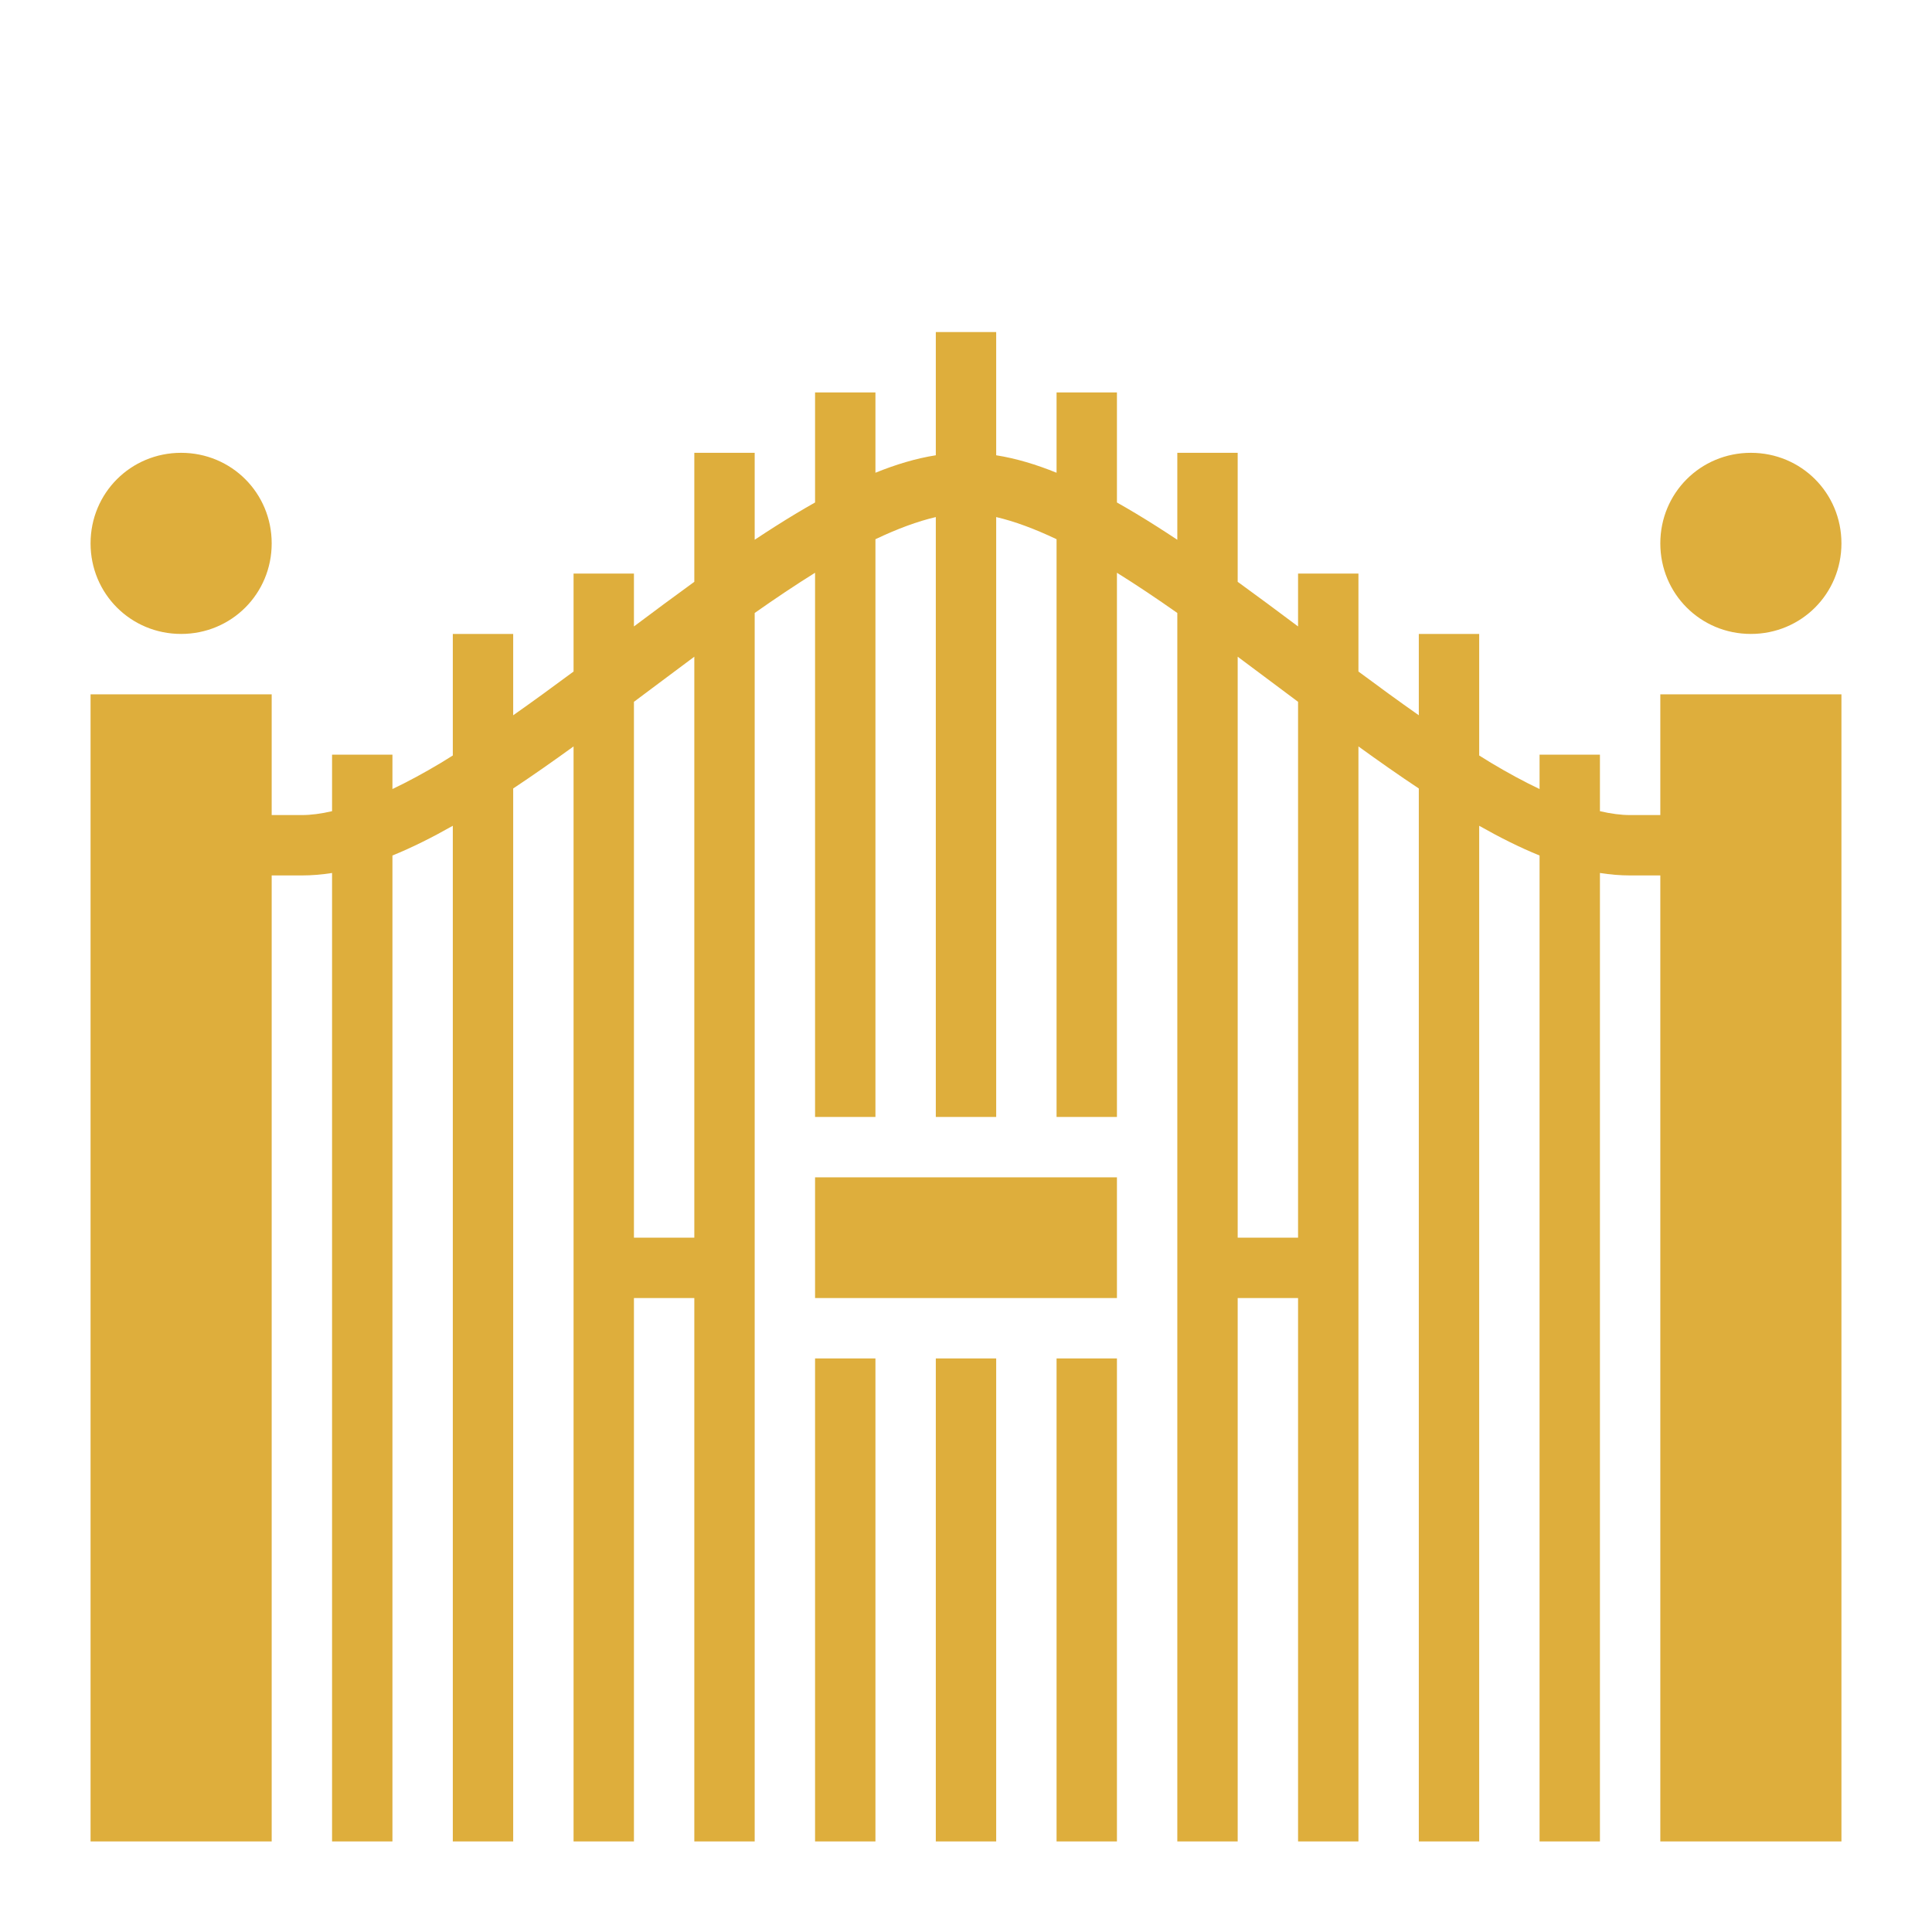
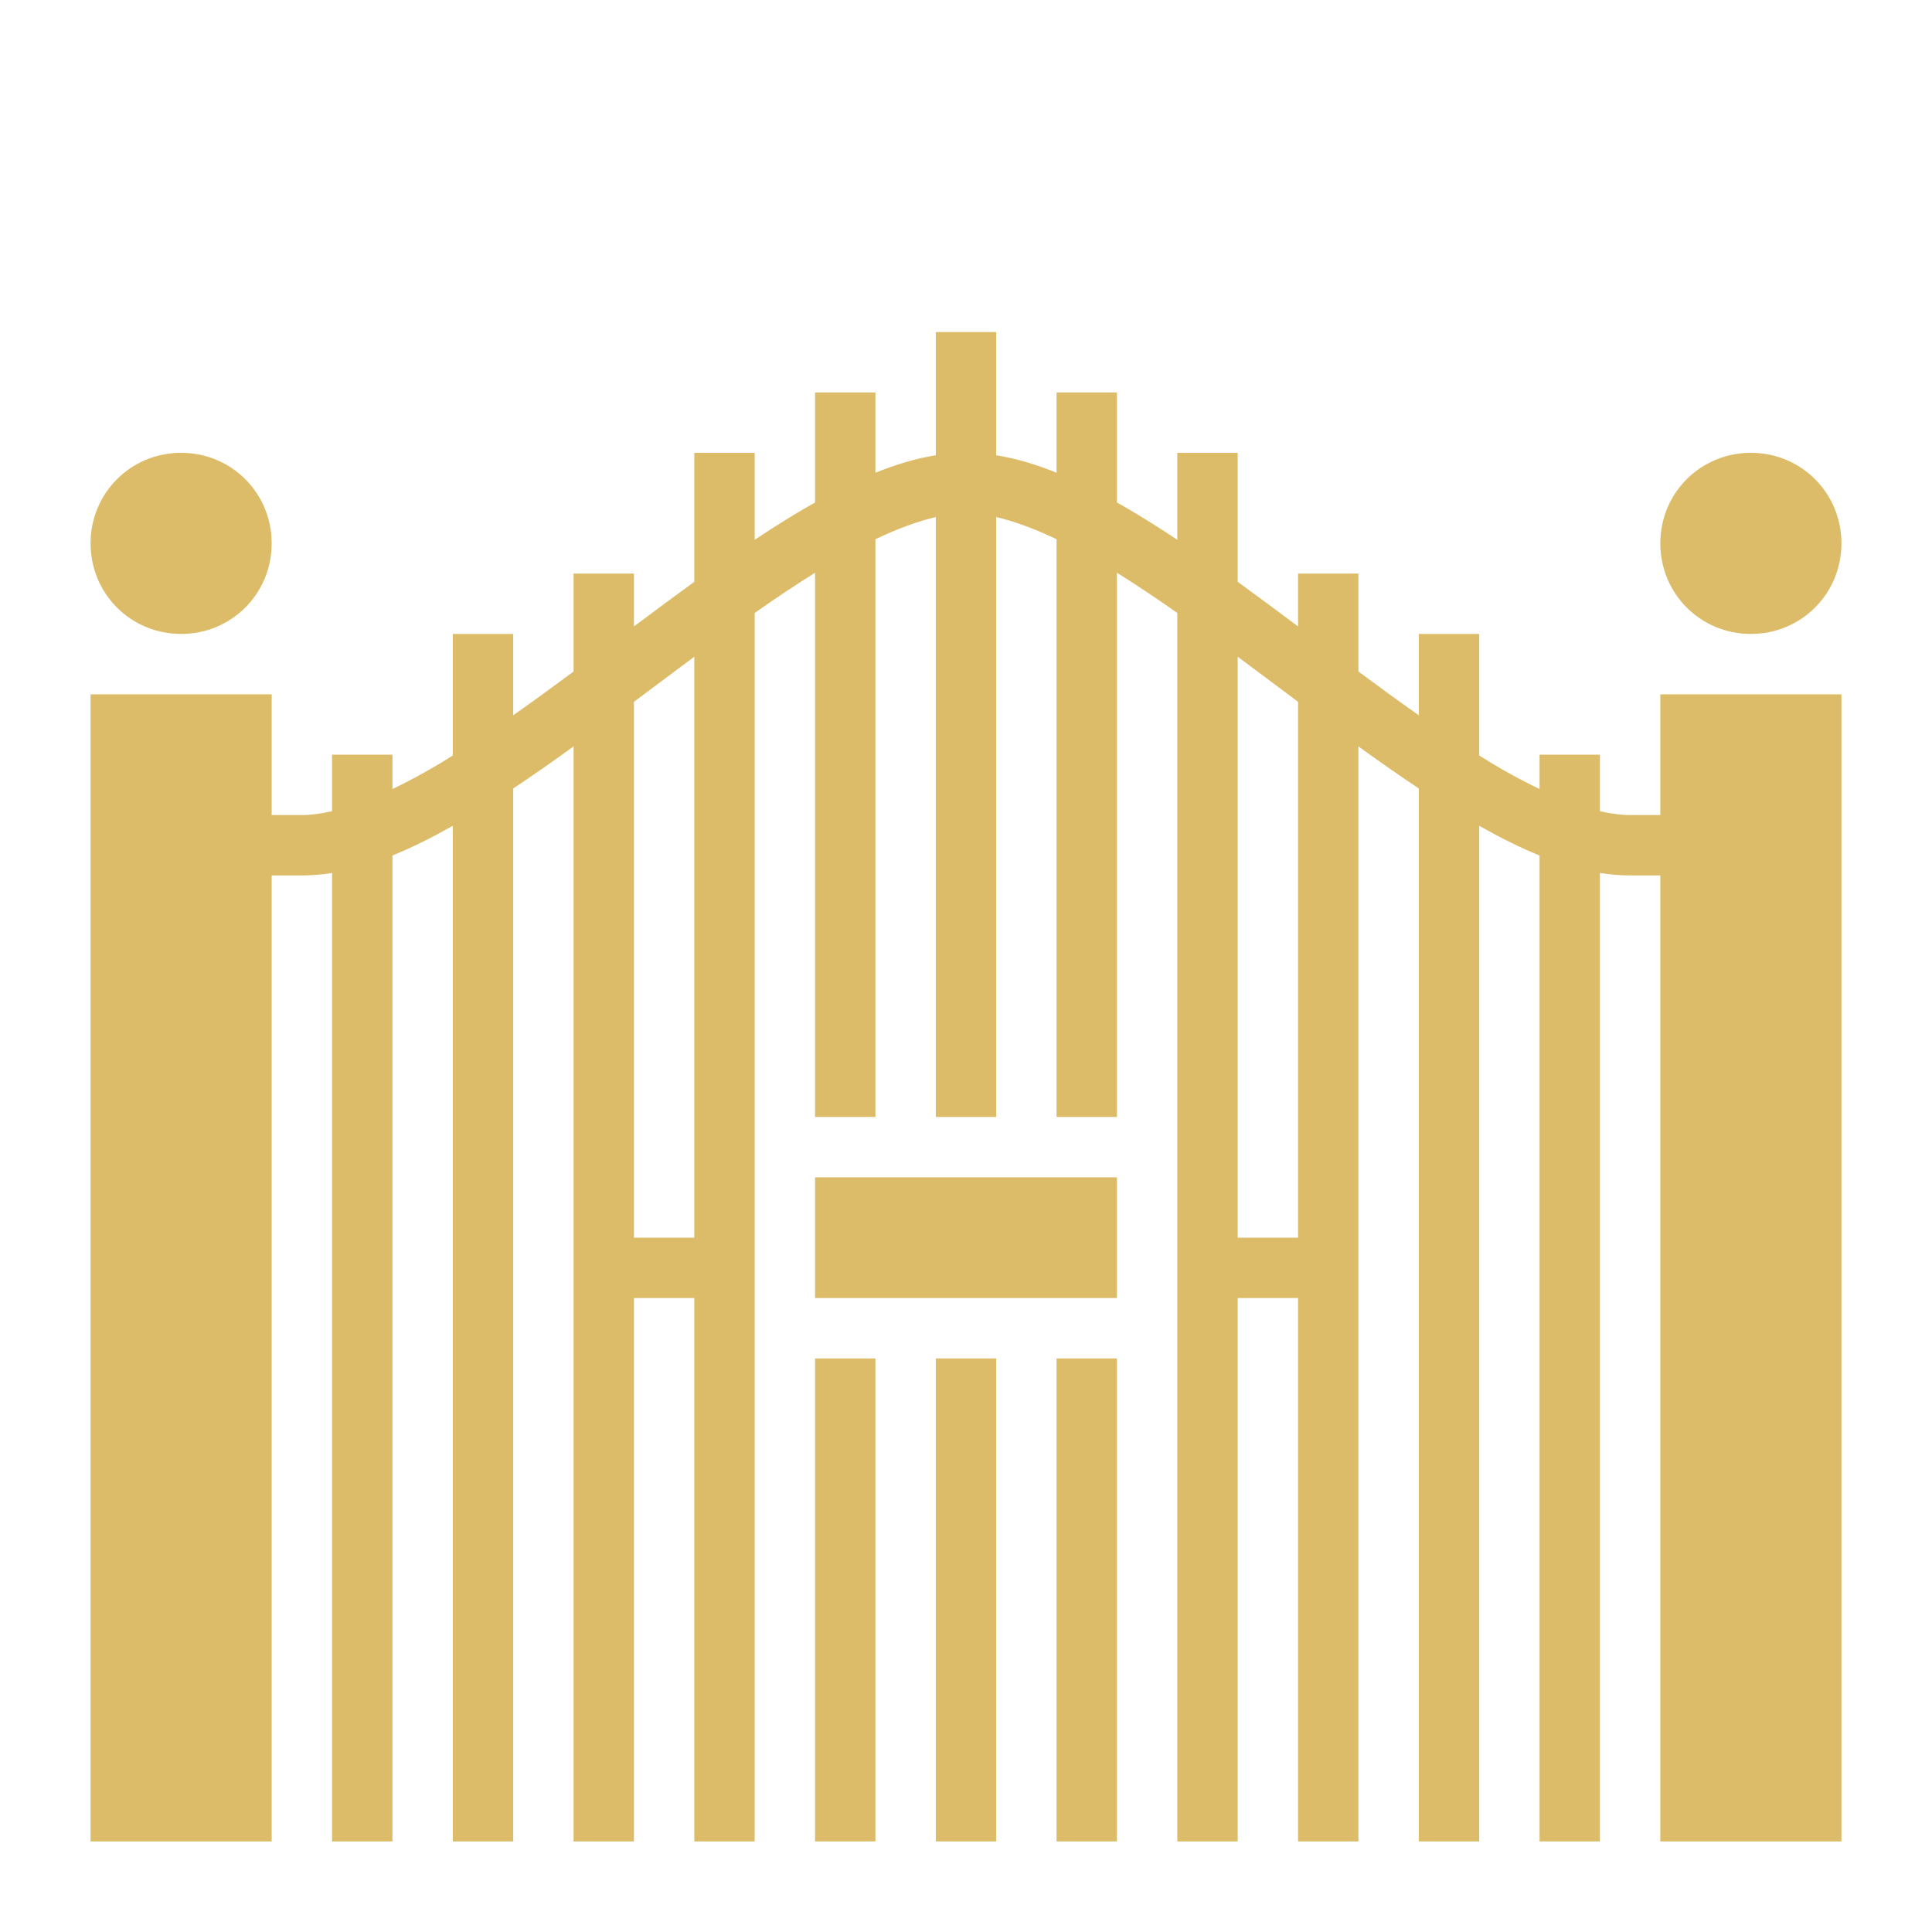
- <svg xmlns="http://www.w3.org/2000/svg" width="64px" height="64px" viewBox="0 0 512 512" fill="#deae3c">
+ <svg xmlns="http://www.w3.org/2000/svg" width="64px" height="64px" viewBox="0 0 512 512" fill="#ddbc69">
  <g id="SVGRepo_bgCarrier" stroke-width="0" />
  <g id="SVGRepo_tracerCarrier" stroke-linecap="round" stroke-linejoin="round" />
  <g id="SVGRepo_iconCarrier">
-     <path fill="#deae3c" d="M248 88v32.652c-5.287.834-10.615 2.448-16 4.63V104h-16v29.16c-1.698.96-3.402 1.953-5.115 2.98-3.598 2.16-7.23 4.48-10.885 6.905V120h-16v34.19c-5.324 3.85-10.664 7.826-16 11.822V152h-16v25.965c-5.402 4.008-10.75 7.9-16 11.592V168h-16v32.213c-1.04.647-2.09 1.312-3.115 1.928-4.448 2.67-8.766 5.003-12.885 6.962V200H88V214.973c-2.89.67-5.575 1.027-8 1.027h-8v-32H24v304h48V232h8c2.658 0 5.324-.23 8-.652V488h16V226.717c5.272-2.138 10.6-4.82 16-7.877V488h16V208.955c5.294-3.512 10.637-7.264 16-11.144V488h16V344h16v144h16V162.443c5.462-3.838 10.81-7.427 16-10.656V296h16V142.898c5.793-2.754 11.188-4.755 16-5.87V296h16V137.027c4.812 1.116 10.207 3.117 16 5.87V296h16V151.787c5.19 3.23 10.538 6.818 16 10.656V488h16V344h16v144h16V197.81c5.363 3.88 10.706 7.633 16 11.145V488h16V218.84c5.4 3.056 10.728 5.74 16 7.877V488h16V231.348c2.676.422 5.342.652 8 .652h8v256h48V184h-48v32h-8c-2.425 0-5.11-.357-8-1.027V200h-16v9.102c-4.12-1.96-8.437-4.292-12.885-6.96-1.026-.617-2.075-1.282-3.115-1.93V168h-16V189.557c-5.252-3.69-10.598-7.584-16-11.592V152h-16v14.012c-5.336-3.996-10.676-7.97-16-11.823V120h-16v23.045c-3.654-2.424-7.287-4.746-10.885-6.904-1.713-1.027-3.417-2.02-5.115-2.98V104h-16v21.283c-5.385-2.183-10.713-3.797-16-4.63V88h-16zM48 120c-13.35 0-24 10.65-24 24s10.65 24 24 24 24-10.65 24-24-10.65-24-24-24zm416 0c-13.35 0-24 10.65-24 24s10.65 24 24 24 24-10.65 24-24-10.65-24-24-24zm-280 54.035V328h-16V185.988c1.6-1.198 3.203-2.39 4.8-3.588 3.75-2.81 7.484-5.608 11.2-8.365zm144 0c3.716 2.757 7.45 5.555 11.2 8.365 1.597 1.2 3.2 2.39 4.8 3.588V328h-16V174.035zM216 312v32h80v-32h-80zm0 48v128h16V360h-16zm32 0v128h16V360h-16zm32 0v128h16V360h-16z" />
+     <path fill="#ddbc69" d="M248 88v32.652c-5.287.834-10.615 2.448-16 4.63V104h-16v29.16c-1.698.96-3.402 1.953-5.115 2.98-3.598 2.16-7.23 4.48-10.885 6.905V120h-16v34.19c-5.324 3.85-10.664 7.826-16 11.822V152h-16v25.965c-5.402 4.008-10.75 7.9-16 11.592V168h-16v32.213c-1.04.647-2.09 1.312-3.115 1.928-4.448 2.67-8.766 5.003-12.885 6.962V200H88V214.973c-2.89.67-5.575 1.027-8 1.027h-8v-32H24v304h48V232h8c2.658 0 5.324-.23 8-.652V488h16V226.717c5.272-2.138 10.6-4.82 16-7.877V488h16V208.955c5.294-3.512 10.637-7.264 16-11.144V488h16V344h16v144h16V162.443c5.462-3.838 10.81-7.427 16-10.656V296h16V142.898c5.793-2.754 11.188-4.755 16-5.87V296h16V137.027c4.812 1.116 10.207 3.117 16 5.87V296h16V151.787c5.19 3.23 10.538 6.818 16 10.656V488h16V344h16v144h16V197.81c5.363 3.88 10.706 7.633 16 11.145V488h16V218.84c5.4 3.056 10.728 5.74 16 7.877V488h16V231.348c2.676.422 5.342.652 8 .652h8v256h48V184h-48v32h-8c-2.425 0-5.11-.357-8-1.027V200h-16v9.102c-4.12-1.96-8.437-4.292-12.885-6.96-1.026-.617-2.075-1.282-3.115-1.93V168h-16V189.557c-5.252-3.69-10.598-7.584-16-11.592V152h-16v14.012c-5.336-3.996-10.676-7.97-16-11.823V120h-16v23.045c-3.654-2.424-7.287-4.746-10.885-6.904-1.713-1.027-3.417-2.02-5.115-2.98V104h-16v21.283c-5.385-2.183-10.713-3.797-16-4.63V88h-16zM48 120c-13.35 0-24 10.65-24 24s10.65 24 24 24 24-10.65 24-24-10.65-24-24-24zm416 0c-13.35 0-24 10.65-24 24s10.65 24 24 24 24-10.65 24-24-10.65-24-24-24zm-280 54.035V328h-16V185.988c1.6-1.198 3.203-2.39 4.8-3.588 3.75-2.81 7.484-5.608 11.2-8.365zm144 0c3.716 2.757 7.45 5.555 11.2 8.365 1.597 1.2 3.2 2.39 4.8 3.588V328h-16V174.035zM216 312v32h80v-32h-80zm0 48v128h16V360h-16zm32 0v128h16V360h-16zm32 0v128h16V360h-16z" />
  </g>
</svg>
